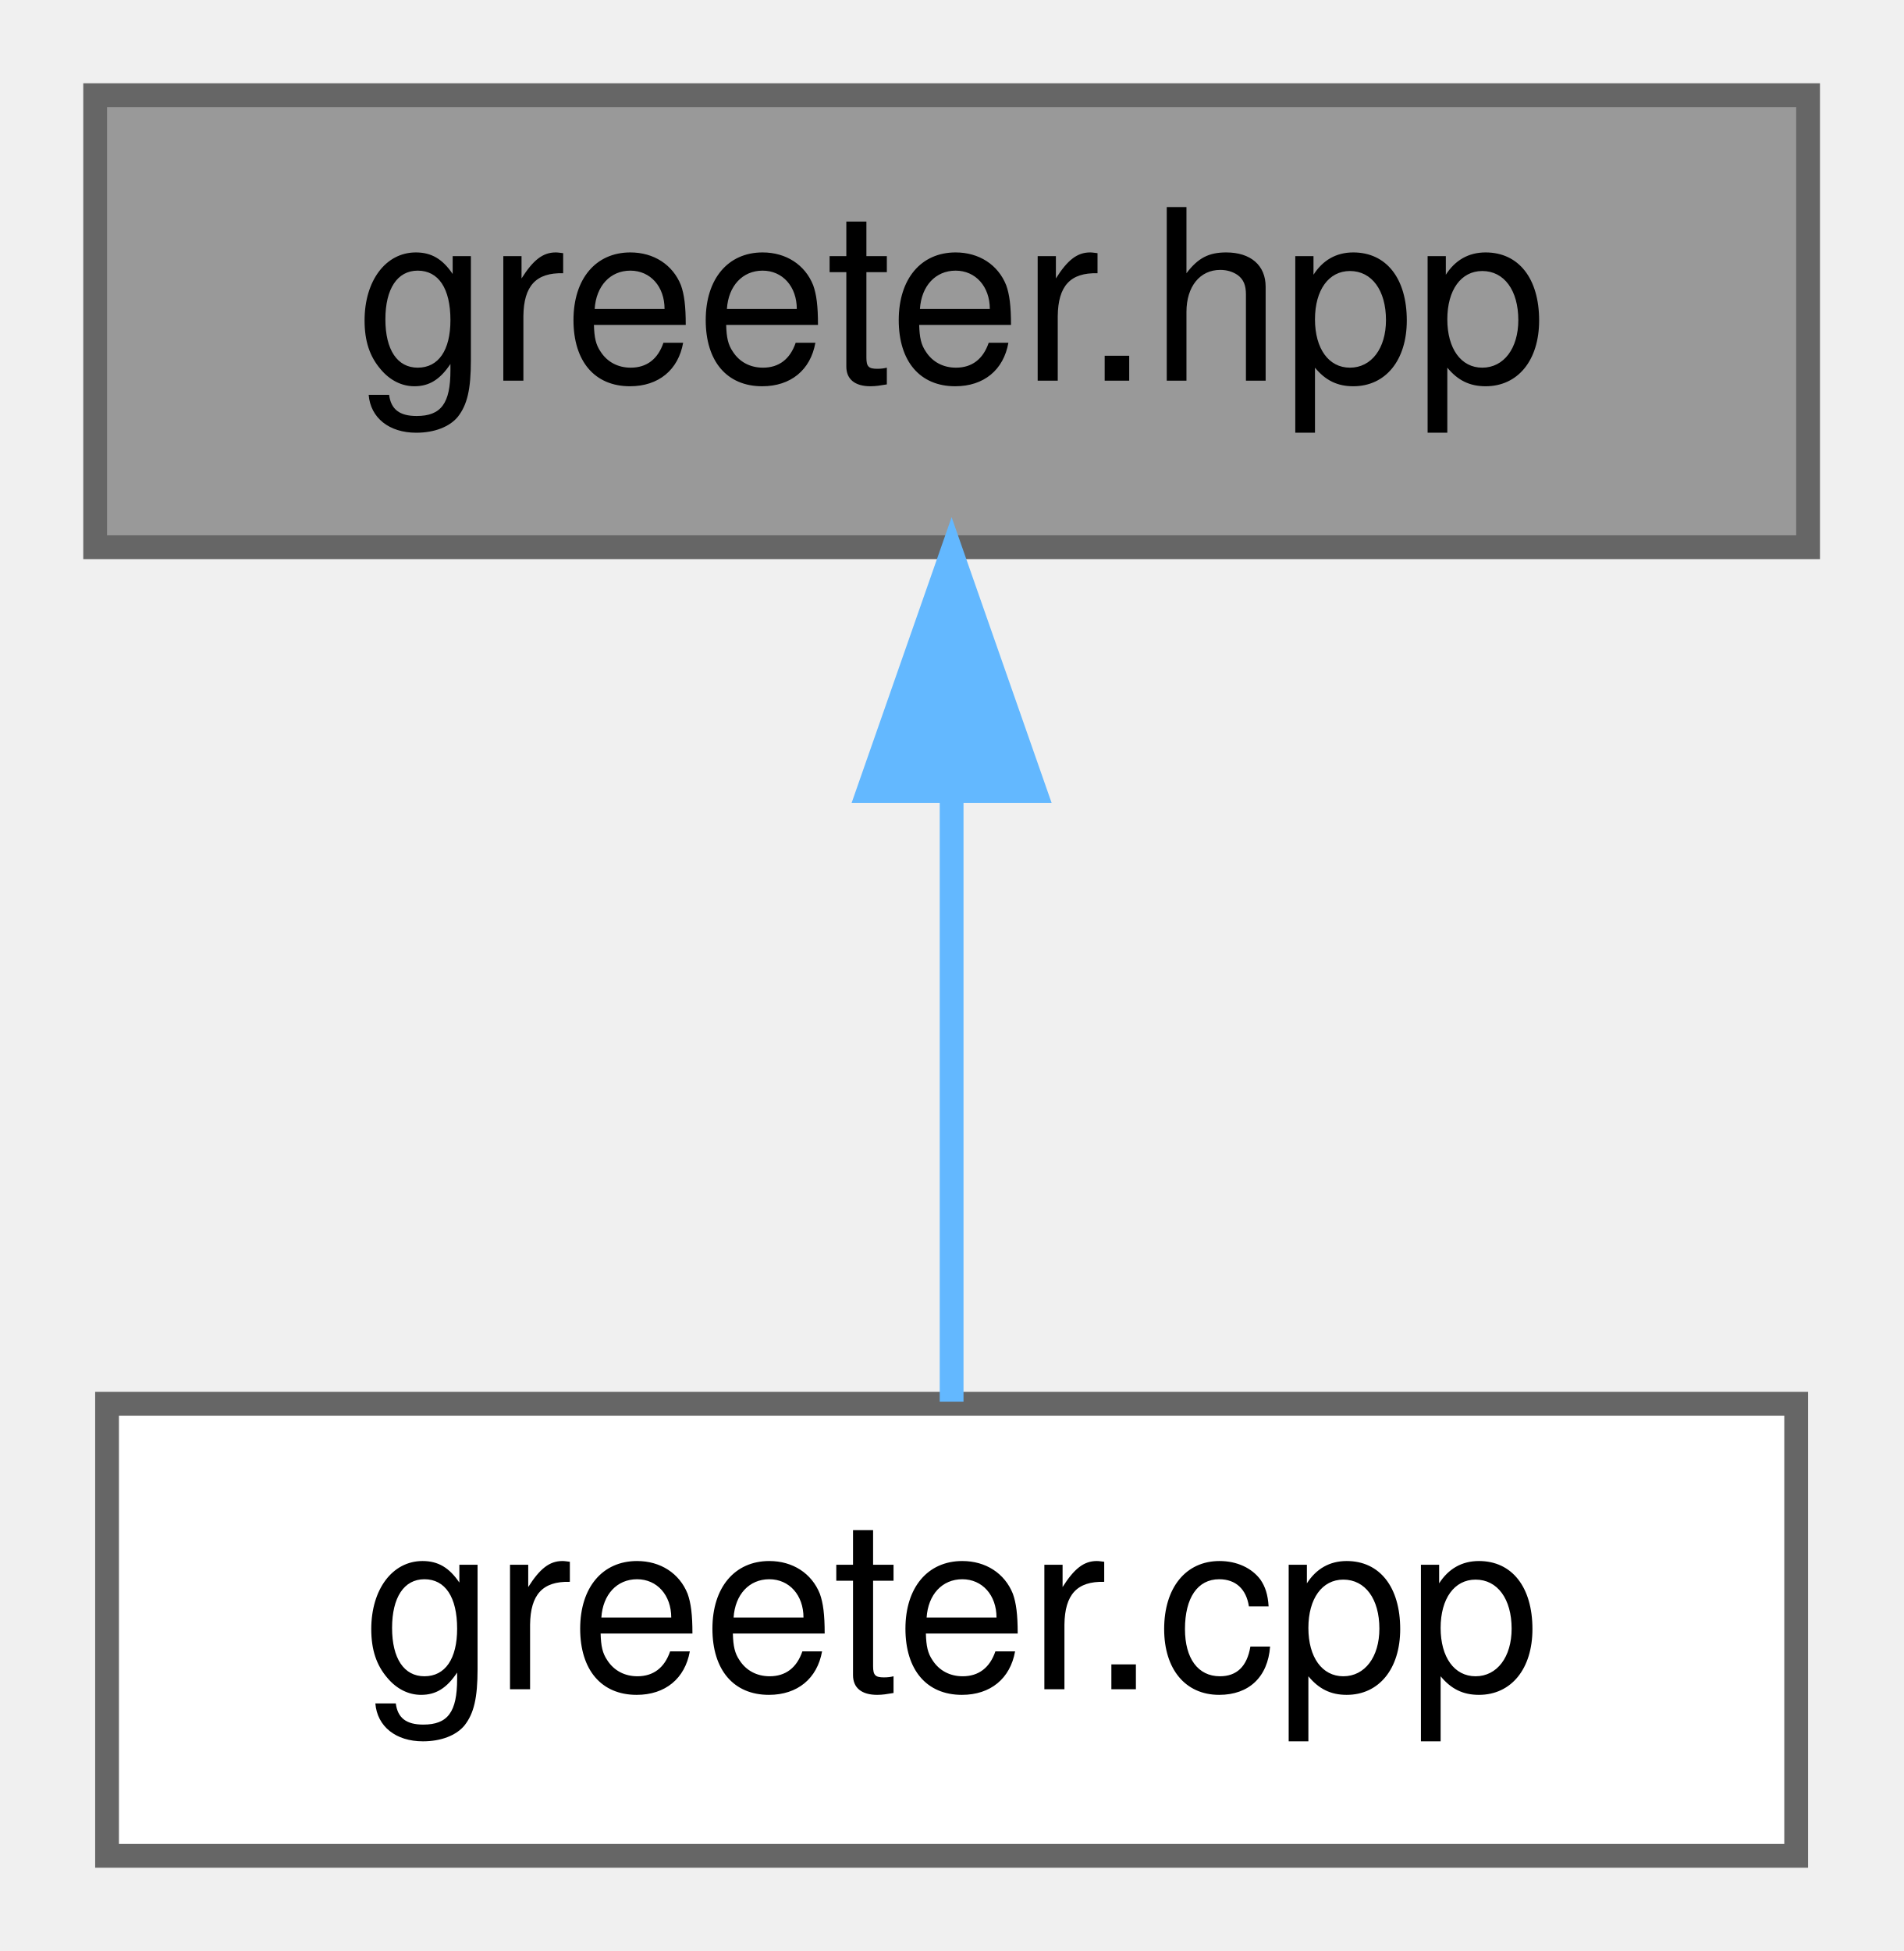
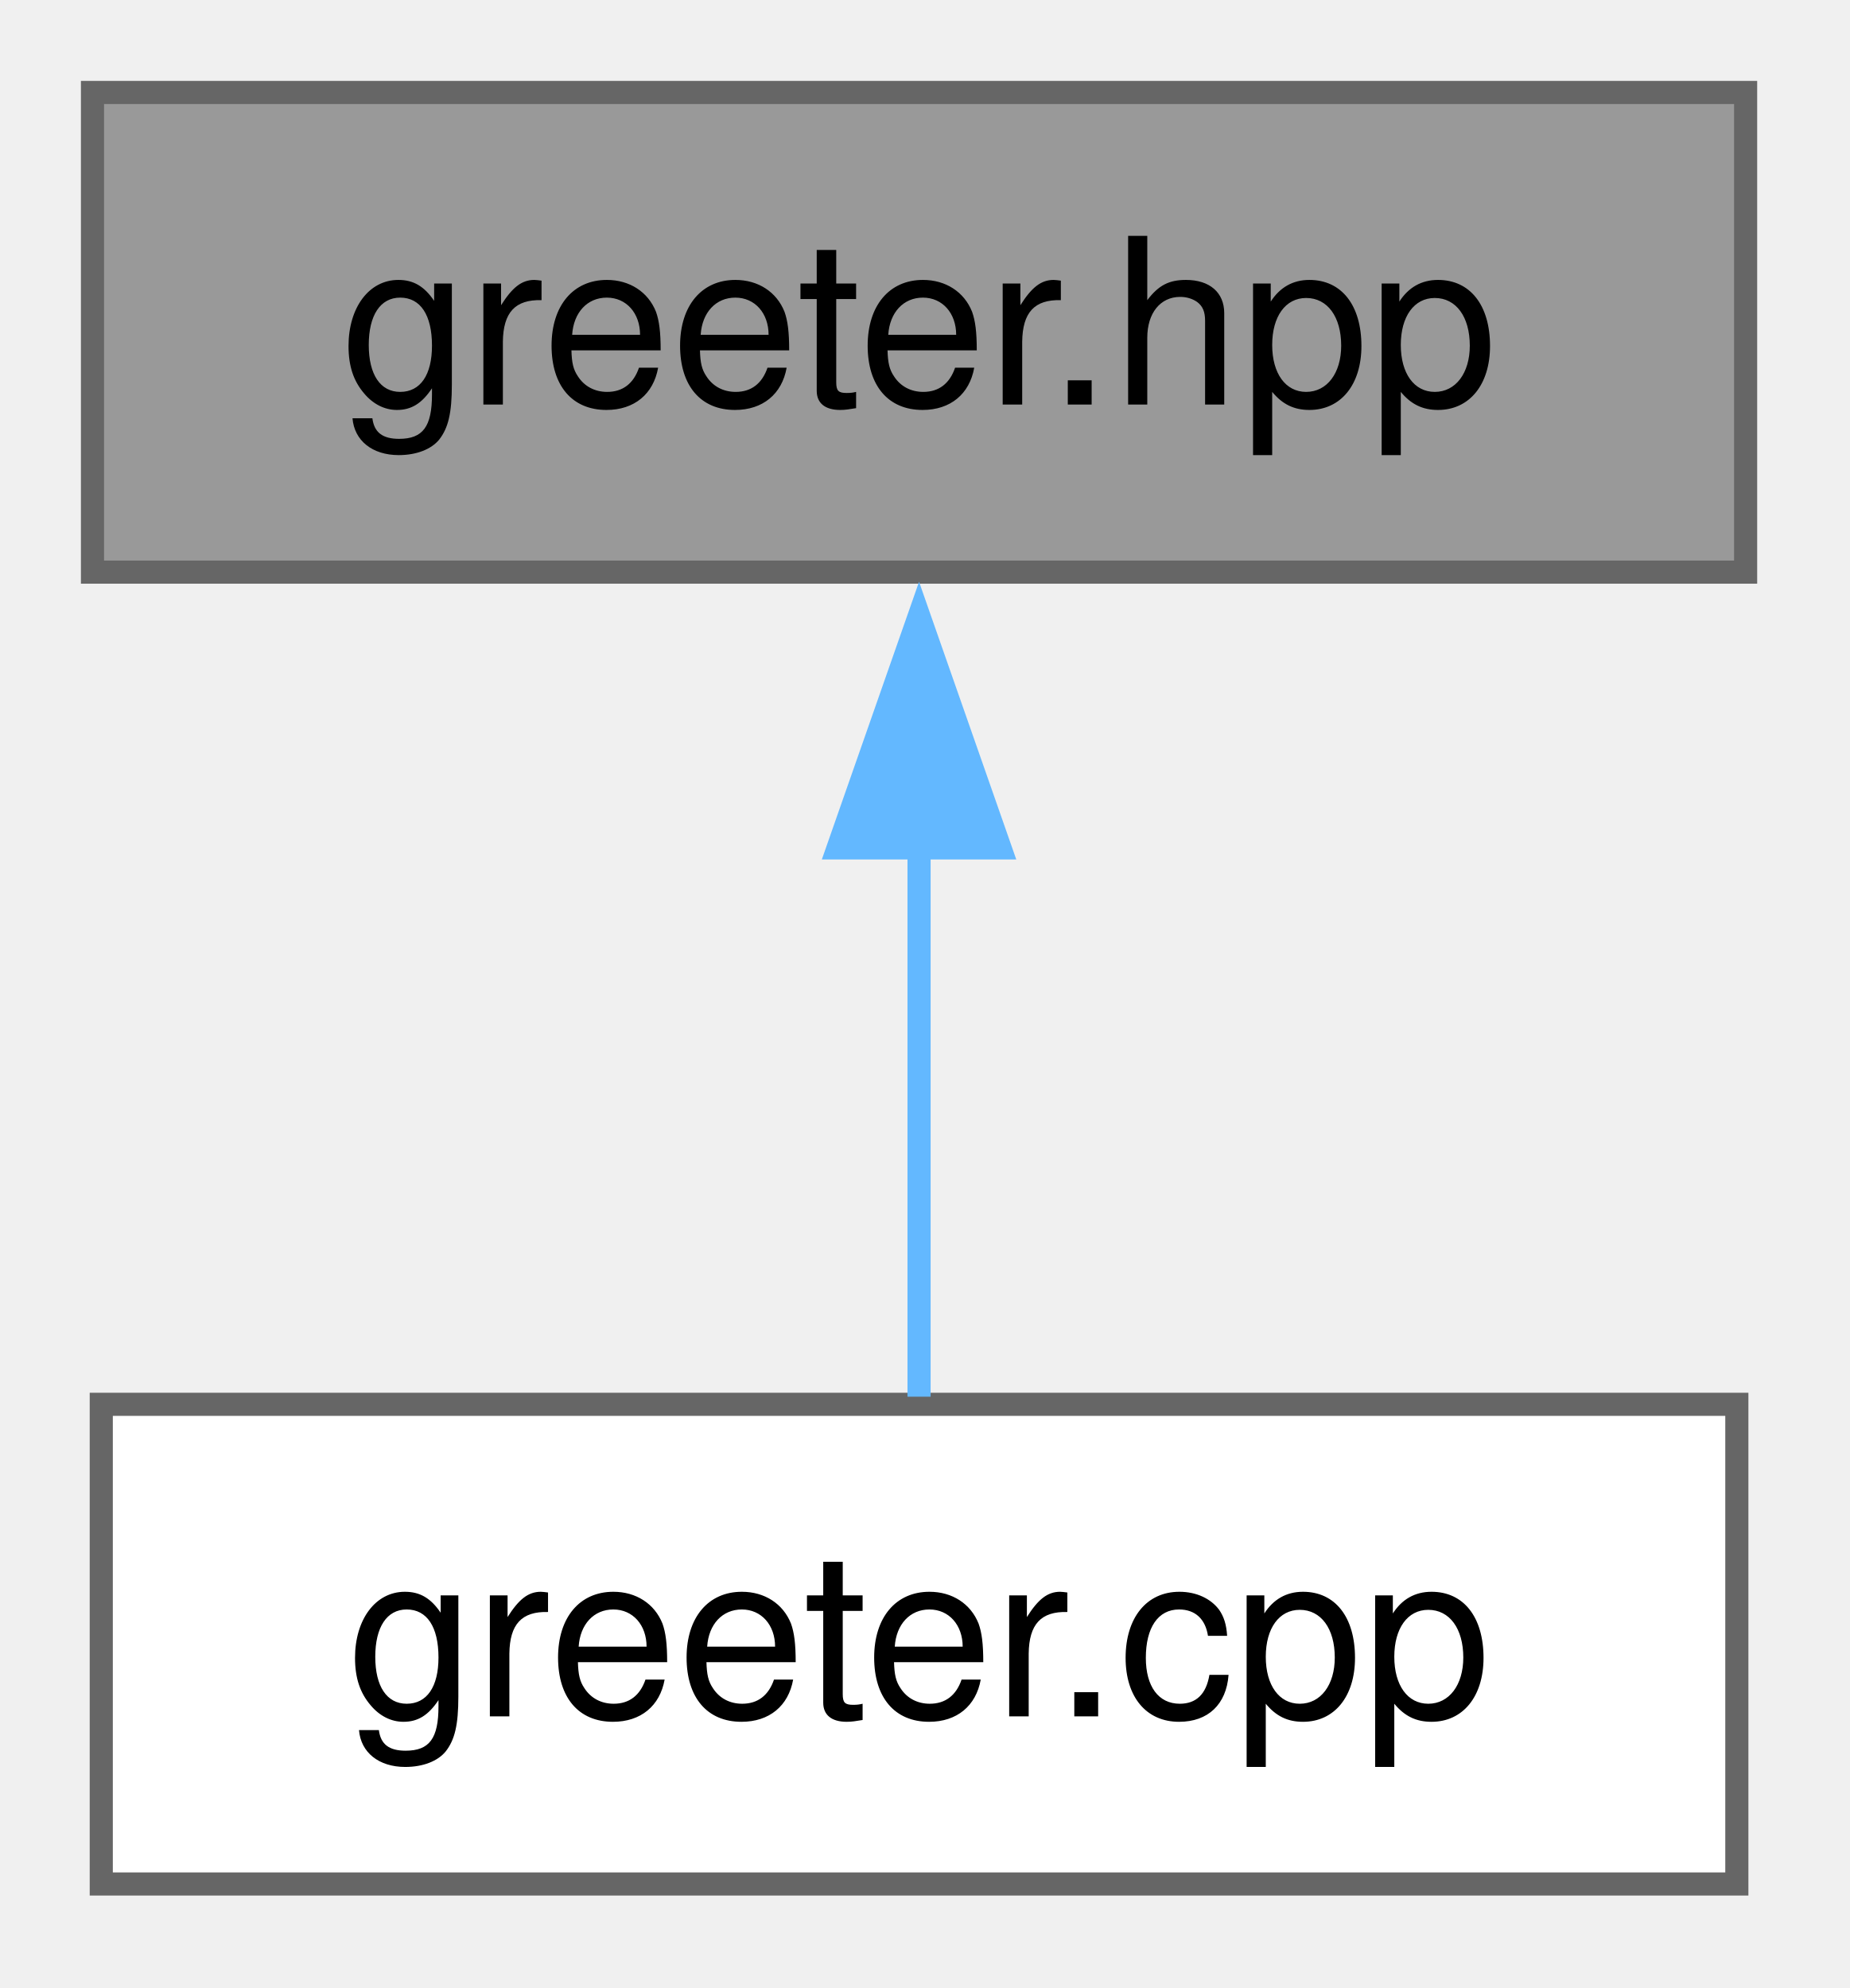
- <svg xmlns="http://www.w3.org/2000/svg" xmlns:xlink="http://www.w3.org/1999/xlink" width="80pt" height="82pt" viewBox="0.00 0.00 80.00 82.00">
-   <g id="graph0" class="graph" transform="scale(1 1) rotate(0) translate(4 78)">
+ <svg xmlns="http://www.w3.org/2000/svg" xmlns:xlink="http://www.w3.org/1999/xlink" width="80pt" height="86pt" viewBox="0.00 0.00 80.00 86.00">
+   <g id="graph0" class="graph" transform="scale(1 1) rotate(0) translate(4 81.5)">
    <g id="Node000001" class="node">
      <g id="a_Node000001">
        <a xlink:title="Sample C++ class that demonstrates basic documentation coverage.">
-           <polygon fill="#999999" stroke="#666666" points="72,-74 0,-74 0,-55 72,-55 72,-74" />
-           <text text-anchor="middle" x="36" y="-62" font-family="Helvetica,sans-Serif" font-size="10.00">greeter.hpp</text>
+           <polygon fill="#999999" stroke="#666666" points="71.5,-77.5 0,-77.5 0,-56.75 71.5,-56.75 71.5,-77.5" />
+           <text xml:space="preserve" text-anchor="middle" x="35.75" y="-64" font-family="Helvetica,sans-Serif" font-size="10.00">greeter.hpp</text>
        </a>
      </g>
    </g>
    <g id="Node000002" class="node">
      <g id="a_Node000002">
        <a xlink:href="greeter_8cpp.html" target="_top" xlink:title="Implementation for the sample C++ greeter.">
-           <polygon fill="white" stroke="#666666" points="71.5,-19 0.5,-19 0.5,0 71.5,0 71.5,-19" />
-           <text text-anchor="middle" x="36" y="-7" font-family="Helvetica,sans-Serif" font-size="10.00">greeter.cpp</text>
+           <polygon fill="white" stroke="#666666" points="71.12,-20.75 0.38,-20.75 0.38,0 71.12,0 71.12,-20.75" />
+           <text xml:space="preserve" text-anchor="middle" x="35.75" y="-7.25" font-family="Helvetica,sans-Serif" font-size="10.00">greeter.cpp</text>
        </a>
      </g>
    </g>
    <g id="edge1_Node000001_Node000002" class="edge">
      <g id="a_edge1_Node000001_Node000002">
        <a xlink:title=" ">
-           <path fill="none" stroke="#63b8ff" d="M36,-44.66C36,-35.93 36,-25.99 36,-19.09" />
-           <polygon fill="#63b8ff" stroke="#63b8ff" points="32.5,-44.75 36,-54.75 39.5,-44.75 32.5,-44.75" />
+           <path fill="none" stroke="#63b8ff" d="M35.75,-44.88C35.75,-36.66 35.75,-27.68 35.75,-21.08" />
+           <polygon fill="#63b8ff" stroke="#63b8ff" points="32.25,-44.82 35.75,-54.82 39.25,-44.82 32.25,-44.82" />
        </a>
      </g>
    </g>
  </g>
</svg>
